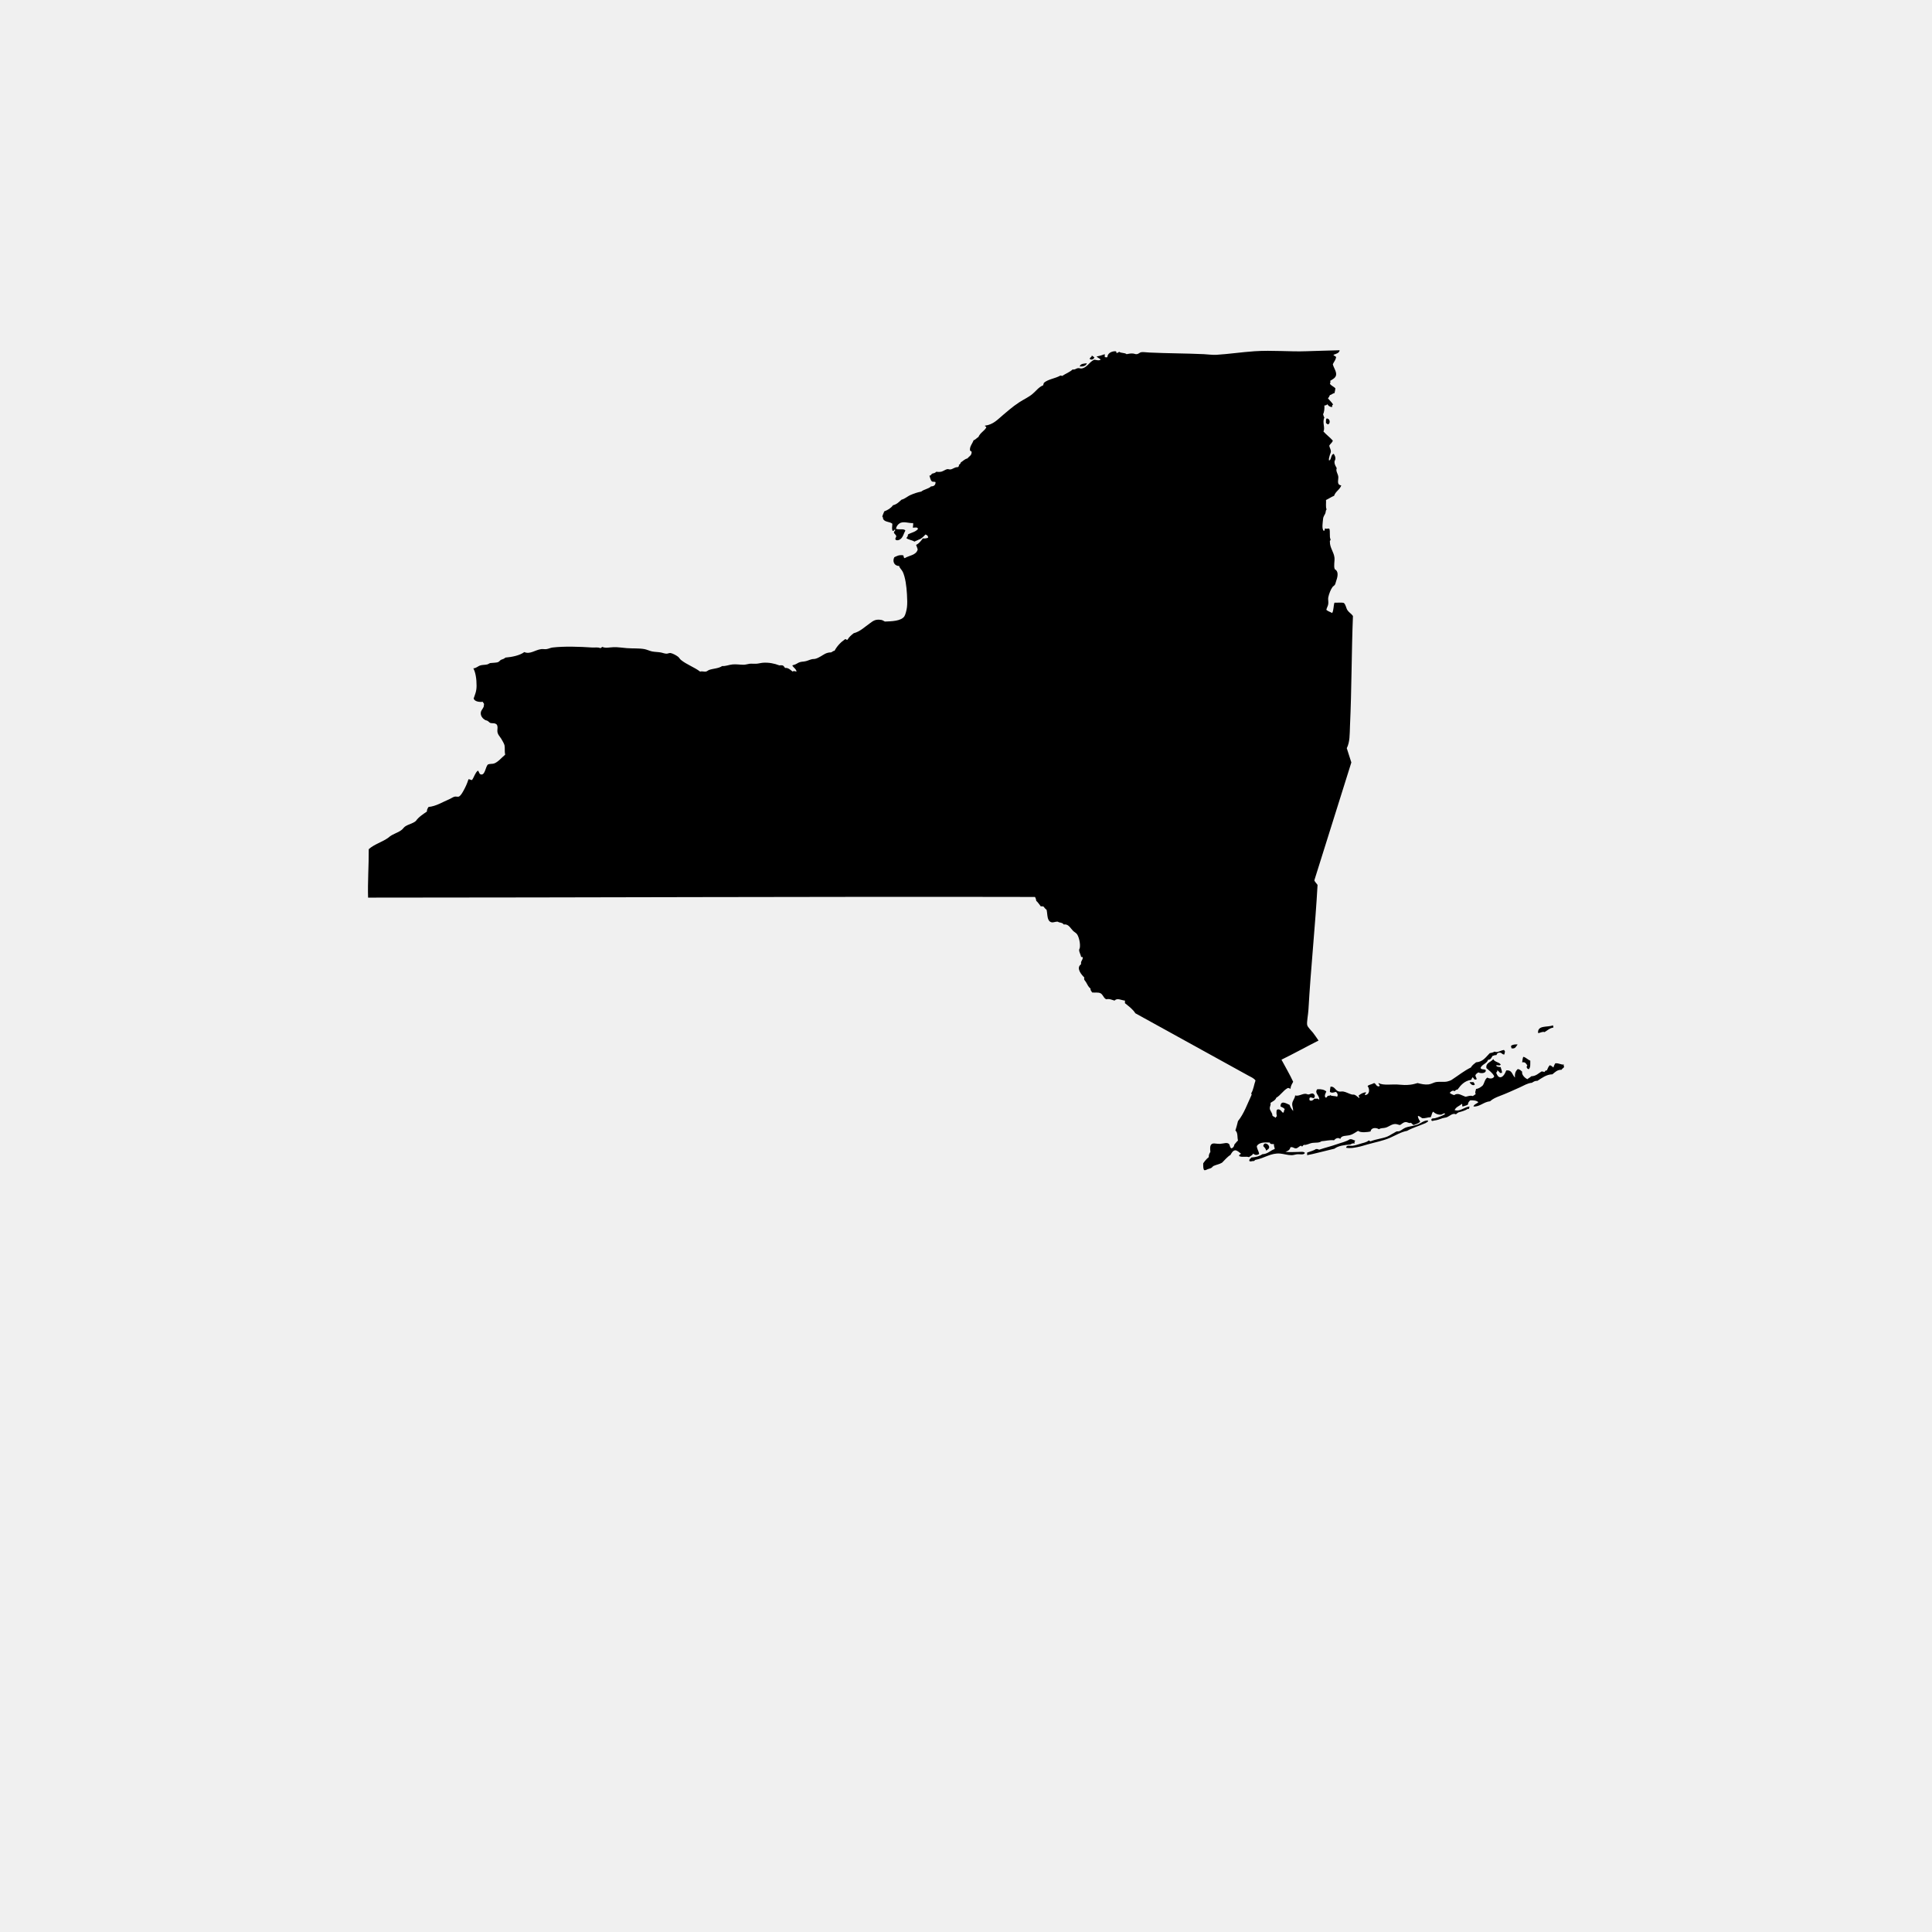
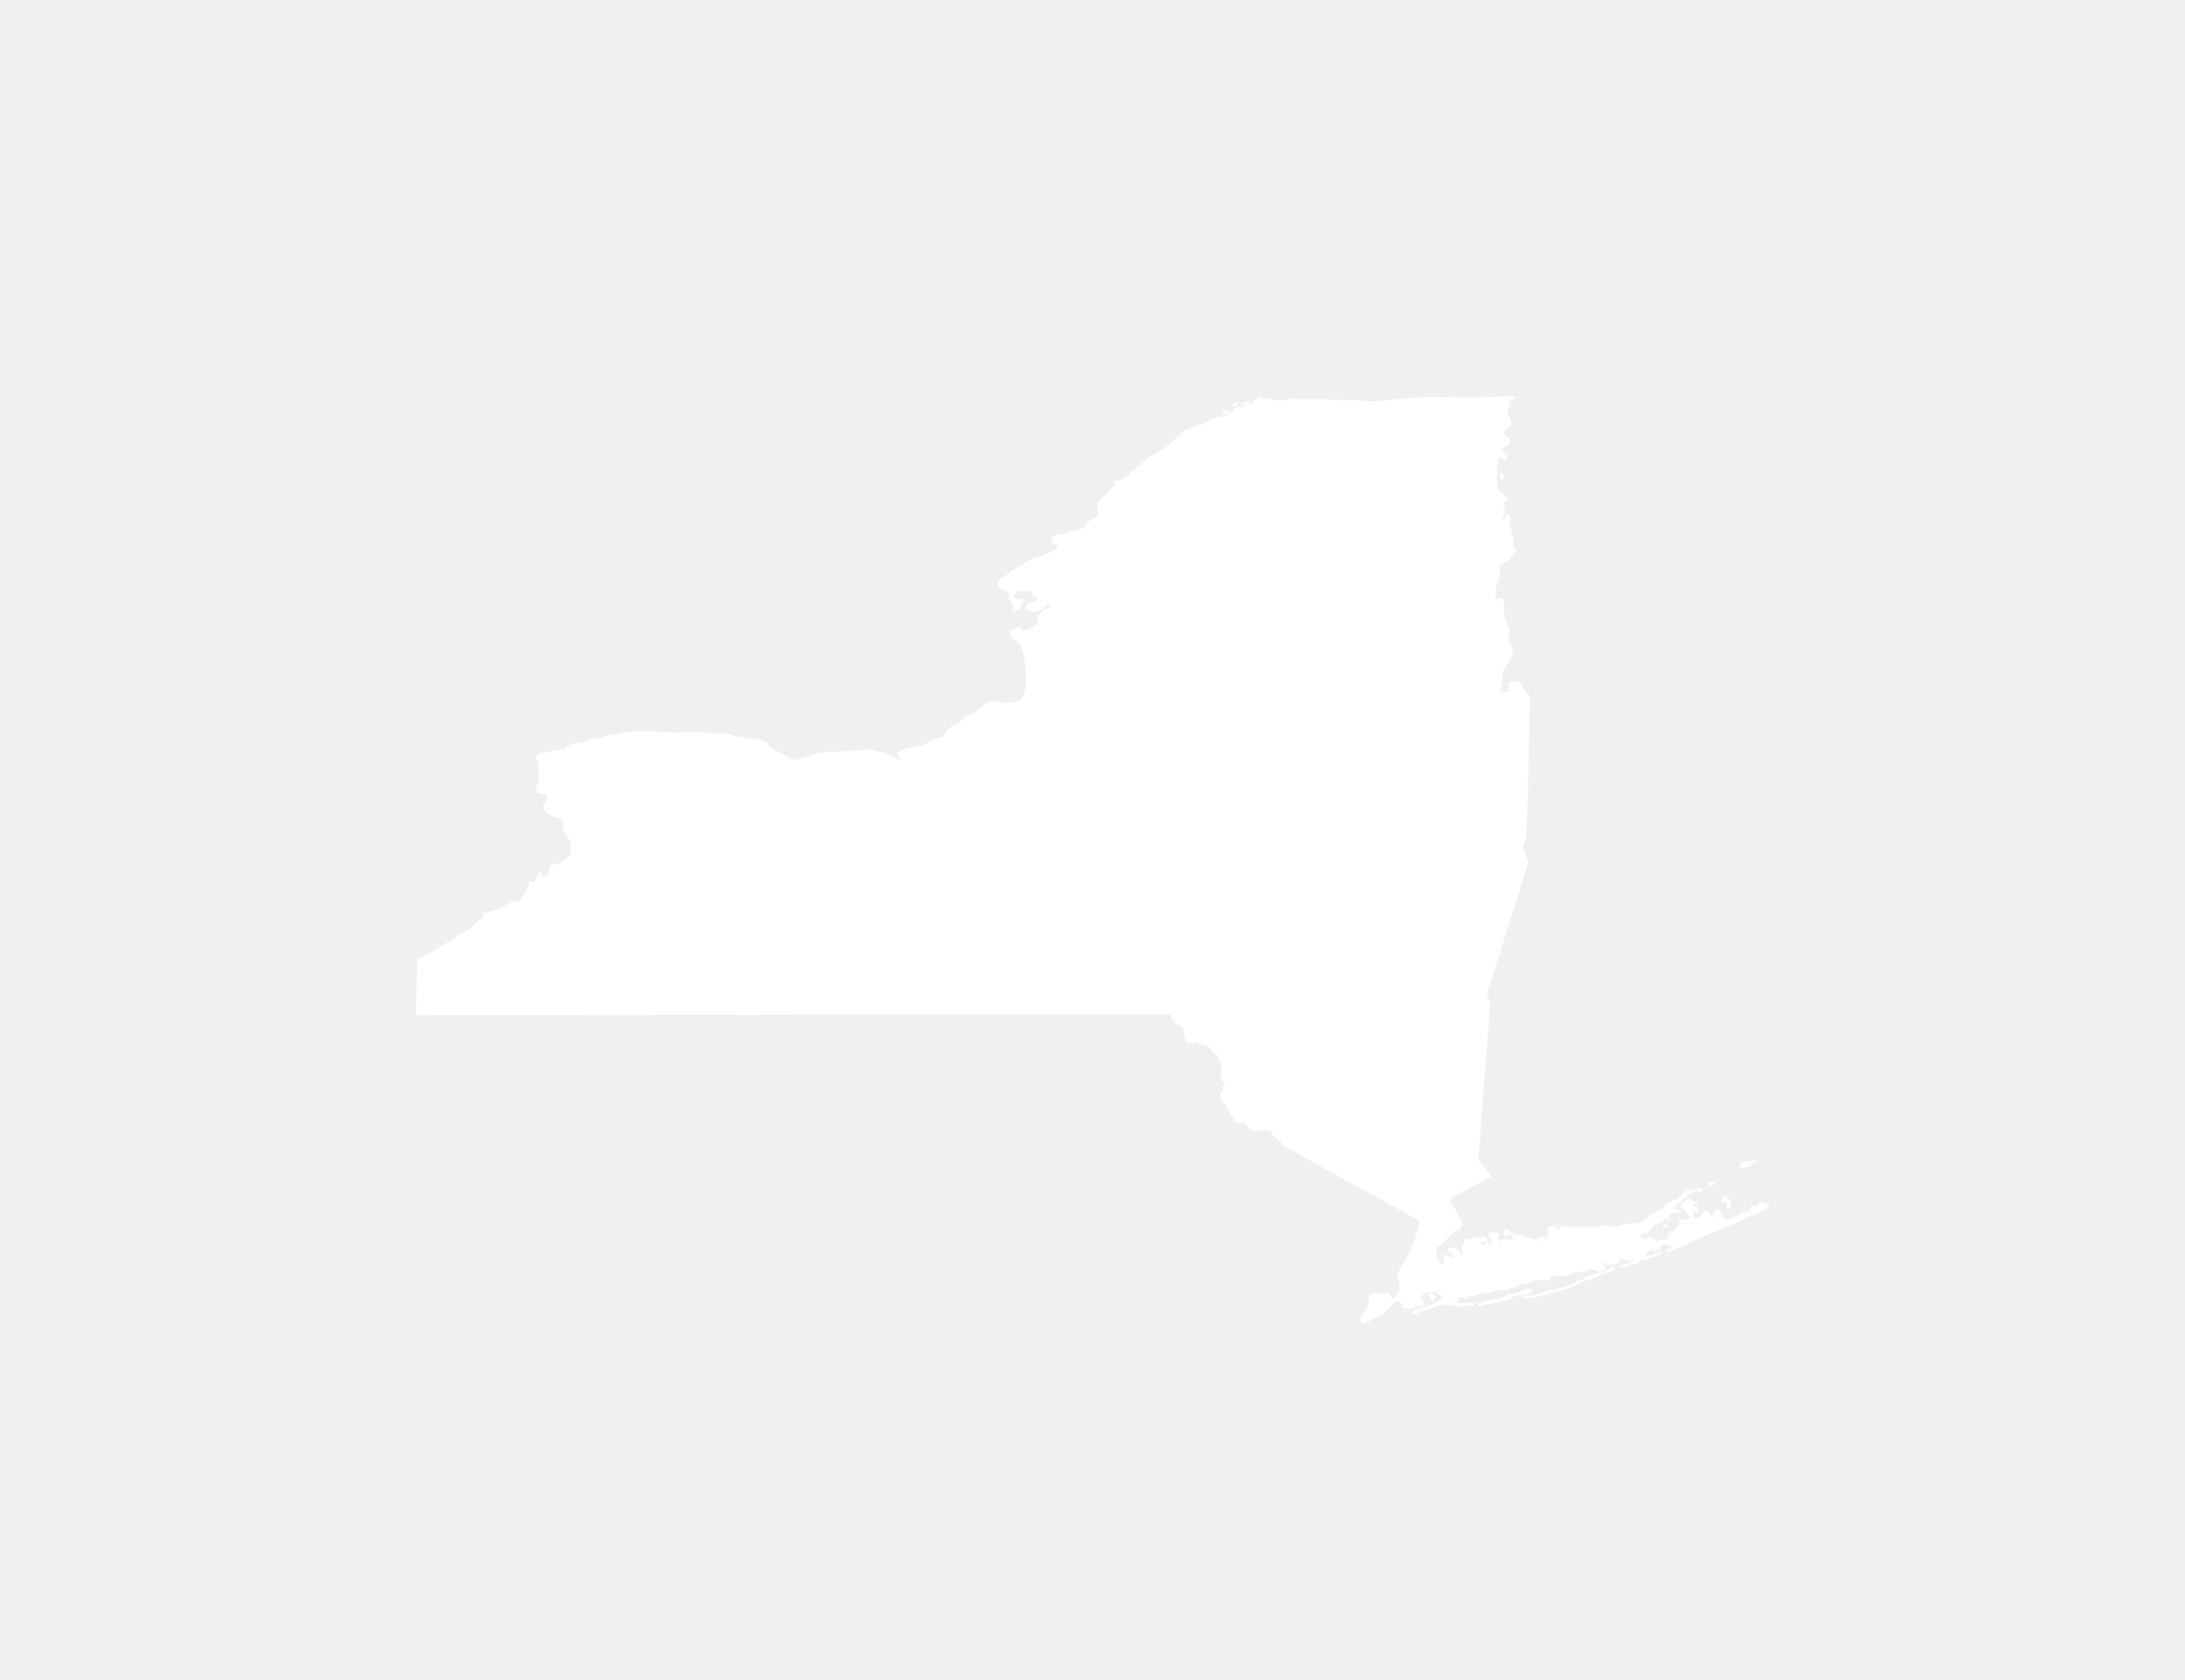
- <svg xmlns="http://www.w3.org/2000/svg" version="1.1" id="Calque_1" x="0px" y="0px" width="432px" height="432px" viewBox="0 0 432 432" enable-background="new 0 0 432 432" xml:space="preserve">
+ <svg xmlns="http://www.w3.org/2000/svg" version="1.1" id="Calque_1" x="0px" y="0px" width="432px" height="332px" viewBox="0 0 432 332" enable-background="new 0 0 432 332" xml:space="preserve" fill="#FFF">
  <path fill-rule="evenodd" clip-rule="evenodd" d="M347.774,237.754c-0.188,0.271-0.318,0.607-0.437,0.944  c-0.242-0.195-0.448-0.432-0.803-0.508c-0.313,0.295-0.46,0.749-0.654,1.162c-0.372-0.053-0.384,0.248-0.584,0.366  c-0.124-0.118-0.384-0.101-0.579-0.147c-0.72,0.419-1.227,1.05-2.318,1.085c-0.241,0.266-0.619,0.407-0.873,0.655  c-0.631-0.301-1.321-1.039-1.168-1.67c-0.283-0.242-0.495-0.566-1.009-0.584c-0.419,0.413-0.696,0.956-0.59,1.894  c-0.632-0.548-0.607-1.77-1.959-1.599c-0.218,0.572-0.685,1.563-1.38,1.528c-0.425-0.029-0.69-0.514-0.867-1.021  c0.082-0.153,0.307-0.172,0.212-0.508c0.366,0.071,0.508,0.496,0.726,0.578c0.13,0.047,0.213-0.112,0.36,0  c0.029-0.543-0.213-0.85-0.283-1.304c-0.39-0.095-0.956-0.018-1.015-0.437c0.478-0.041,0.796,0.183,1.015-0.147  c-0.372-0.596-1.393-0.537-1.67-1.233c-0.496,0.708-1.752,0.814-1.528,2.029c0.626,0.561,1.352,1.027,1.74,1.817  c-0.171,0.584-1.026,0.62-1.527,0.295c-0.607,0.354-0.644,1.286-1.086,1.812c-0.407,0.318-0.796,0.654-1.451,0.726  c-0.07,0.501-0.307,0.696-0.07,1.162c-0.266,0.136-0.425,0.36-0.732,0.437c-0.431-0.212-0.997,0.06-1.521,0.147  c-0.797-0.224-1.723-1.015-2.543-0.359c-0.407-0.106-0.749-0.277-1.021-0.508c0.236-0.301,0.696-0.679,1.092-0.365  c0.188-0.159,0.295-0.39,0.654-0.366c0.737-1.009,1.534-1.953,3.05-2.177c0.142-0.183,0.147-0.483,0.36-0.578  c0.307,0.307,0.313,0.714,0.879,0.431c-0.029-0.354-0.277-0.496-0.289-0.873c0.118-0.318,0.39-0.479,0.655-0.649  c0.501,0.271,1.758,0.277,1.663-0.507c-0.266-0.295-1.079-0.03-1.162-0.514c0.343-0.82,1.41-0.92,1.682-1.817  c0.254,0.054,0.342-0.082,0.501-0.142c0.225-0.183,0.325-0.495,0.508-0.726c0.318,0,0.401-0.229,0.803-0.142  c0.177-0.136,0.177-0.448,0.437-0.513c0.808-0.26,0.819,0.419,1.38,0.359c0.077-0.561,0.295-0.619-0.076-1.015  c-0.714,0.077-1.451,0.69-2.106,0.366c-0.289,0.188-0.679,0.289-1.086,0.359c-0.855,0.844-1.463,1.924-3.056,2.042  c-0.431,0.336-0.879,0.66-1.162,1.156c-1.522,0.743-2.844,1.822-4.289,2.761c-0.212,0.142-0.679,0.295-0.938,0.359  c-0.784,0.195-1.692-0.012-2.613,0.147c-0.46,0.083-0.979,0.431-1.604,0.514c-0.867,0.095-1.628-0.089-2.466-0.301  c-0.49,0.142-1.068,0.307-1.67,0.371c-0.938,0.106-1.628,0.06-2.254,0c-1.787-0.194-3.692,0.254-4.784-0.371  c-0.2,0.2,0.448,0.442,0.136,0.731c-0.726,0.101-0.667-0.596-1.156-0.731c-0.425,0.283-1.092,0.324-1.457,0.66  c0.53,0.685,0.507,1.93-0.584,2.036c-0.048-0.349,0.265-0.325,0.224-0.655c-0.679,0.095-1.174,0.378-1.593,0.72  c-0.2,0.142,0.295,0.425,0.071,0.578c-0.325-0.2-0.626-0.566-1.021-0.72c-0.177-0.07-0.437-0.012-0.654-0.07  c-0.649-0.178-1.28-0.572-1.894-0.661c-0.325-0.041-0.661,0.06-0.938,0c-0.826-0.159-0.92-1.18-1.894-1.085  c-0.071,0.359-0.124,0.743-0.142,1.168c0.407,0.295,0.832,0.153,1.304,0c0.336,0.147,0.613,0.72,0.295,1.085  c-0.407-0.224-1.186-0.082-1.528-0.359c-0.064,0.124-0.224,0.159-0.437,0.142c-0.283,0.035-0.33,0.596-0.654,0.359  c-0.242-0.413,0.035-0.873,0.224-1.31c-0.442-0.401-1.114-0.572-2.035-0.501c-0.708,0.92,0.596,1.339,0.437,2.4  c-0.206-0.501-0.607-0.2-1.085-0.301c-0.142,0.266-0.744,0.708-1.092,0.301c0-0.2-0.029-0.419,0.07-0.507  c0.325-0.225,0.714,0.194,0.938,0.059c0.425-0.396,0.053-0.932-0.289-1.009c-0.277-0.064-0.613,0.195-0.938,0.219  c-0.218,0.006-0.431-0.142-0.66-0.147c-0.773-0.019-1.593,0.619-2.318,0.359c-0.03,0.649-0.597,1.18-0.649,1.817  c-0.064,0.572,0.225,1.067,0.207,1.67c-0.325-0.396-0.626-0.82-0.797-1.369c-0.72-0.301-2.029-1.15-2.029,0.359  c0.336,0.184,0.778,0.289,0.949,0.649c-0.283,0.218-0.082,0.661-0.371,0.731c-0.26,0.053-0.584-1.044-1.381-0.654  c-0.2,0.448-0.088,1.197,0,1.451c-0.159,0.047-0.218,0.218-0.289,0.359c-0.183-0.224-0.561-0.266-0.726-0.507  c0.023-0.614-0.549-1.026-0.584-1.599c-0.023-0.449,0.283-0.756,0.153-1.233c0.483-0.337,1.086-0.549,1.298-1.156  c0.979-0.561,1.499-1.558,2.478-2.118c0.372-0.213,0.508,0.188,0.72,0.076c0.024-0.684,0.354-1.056,0.579-1.527  c-0.791-1.723-1.747-3.28-2.614-4.938c2.814-1.374,5.505-2.873,8.283-4.276c-0.371-0.543-0.749-1.121-1.233-1.753  c-0.336-0.431-1.209-1.227-1.304-1.74c-0.13-0.637,0.219-2.254,0.289-3.486c0.514-9.139,1.546-18.908,2.03-27.817  c-0.213-0.359-0.561-0.602-0.72-1.021c2.755-8.784,5.51-17.586,8.276-26.365c-0.354-1.056-0.672-2.136-1.021-3.191  c0.714-1.428,0.638-2.997,0.72-5.015c0.378-8.165,0.337-16.536,0.661-24.548c-0.324-0.49-0.902-0.791-1.233-1.304  c-0.33-0.514-0.336-1.175-0.796-1.605c-0.561-0.171-1.434-0.023-2.106-0.07c-0.236,0.714-0.159,1.74-0.514,2.318  c-0.419-0.254-0.961-0.378-1.304-0.72c0.112-0.52,0.378-0.85,0.431-1.31c0.071-0.566-0.082-0.985,0-1.451  c0.159-0.814,0.566-1.8,0.944-2.324c0.147-0.207,0.454-0.325,0.578-0.584c0.095-0.166,0.177-0.608,0.301-0.938  c0.336-0.95,0.483-2.06-0.372-2.472c-0.289-0.762,0.03-1.794-0.064-2.614c-0.153-1.262-1.056-2.2-1.021-3.558  c-0.065-0.295,0.218-0.224,0.142-0.513c-0.313-0.572,0-1.788-0.283-2.396c-0.407-0.07-0.696,0.178-0.879-0.07  c-0.207,0.094-0.054,0.578-0.36,0.578c-0.483-0.484-0.218-1.847-0.142-2.69c0.048-0.566,0.366-0.861,0.502-1.228  c0.136-0.348,0.047-0.701,0.295-0.873c-0.283-0.478-0.071-1.64-0.147-2.105c0.631-0.301,1.168-0.679,1.816-0.95  c0.313-0.991,1.269-1.333,1.6-2.318c-1.063-0.124-0.638-1.127-0.655-1.817c-0.018-0.737-0.661-1.381-0.359-2.035  c-0.225-0.437-0.508-0.844-0.508-1.375c-0.006-0.295,0.2-0.448,0.206-0.731c0.036-0.425-0.159-0.749-0.359-1.091  c-0.726,0.082-0.49,1.486-1.08,1.457c-0.047-0.384,0.054-0.679,0.147-1.015c0.065-0.313,0.277-0.696,0.283-0.95  c0.018-0.46-0.253-0.797-0.359-1.304c0.194-0.454,0.654-0.649,0.796-1.156c-0.654-0.737-1.451-1.315-2.105-2.047  c0.466-0.785-0.325-2.036,0.218-3.121c-0.153-0.183-0.2-0.478-0.289-0.72c0.254-0.502,0.324-1.174,0.289-1.965  c0.283-0.023,0.549-0.082,0.649-0.289c0.235,0.348,0.537,0.625,1.091,0.648c-0.029-0.289,0-0.524,0.219-0.572  c-0.324-0.524-0.785-0.914-1.162-1.38c0.177-0.213,0.336-0.448,0.437-0.731c0.407-0.071,0.578-0.396,1.021-0.431  c0.095-0.337,0.159-0.714,0.206-1.086c-0.359-0.39-0.932-0.566-1.227-1.021c0.13-0.242,0.142-0.365,0.07-0.66  c0.549-0.337,1.21-0.638,1.316-1.311c0.111-0.79-0.591-1.669-0.732-2.395c0.225-0.508,0.603-0.897,0.732-1.522  c-0.054-0.354-0.496-0.283-0.591-0.584c0.572-0.23,1.269-0.336,1.387-1.015c-2.531,0.076-4.974,0.124-7.486,0.218  c-3.61,0.136-7.581-0.265-11.546,0c-2.926,0.201-5.729,0.626-8.495,0.797c-0.962,0.059-1.894-0.101-2.838-0.142  c-4.076-0.188-8.13-0.171-12.2-0.366c-0.731-0.035-1.387-0.147-1.823-0.07c-0.342,0.059-0.549,0.39-1.009,0.437  c-0.289,0.023-0.525-0.118-0.802-0.142c-0.508-0.053-0.944,0.041-1.446,0.142c-0.448-0.366-1.256-0.201-1.61-0.514  c-0.254,0.06-0.377,0.242-0.648,0.289c0.029-0.266-0.054-0.419-0.283-0.431c-0.985,0.012-1.734,0.561-1.747,1.31  c-0.235,0.106-0.318,0.024-0.59,0c0-0.218,0-0.436,0-0.654c-0.548,0.219-1.145,0.401-1.811,0.508  c0.212,0.324,0.672,0.395,0.879,0.719c-0.366,0.283-0.956,0.071-1.387,0c-1.133,0.461-1.558,1.735-2.838,1.971  c-0.253,0.048-0.584-0.124-0.861-0.07c-0.4,0.059-0.696,0.437-1.162,0.283c-0.643,0.619-1.581,0.938-2.336,1.457  c-0.159,0-0.207-0.13-0.431-0.071c-1.104,0.638-2.696,0.785-3.634,1.587c-0.118,0.154-0.118,0.413-0.213,0.591  c-1.003,0.389-1.599,1.304-2.401,1.952c-0.784,0.661-2.018,1.239-2.902,1.817c-0.867,0.584-1.522,1.056-2.254,1.676  c-0.442,0.383-0.891,0.737-1.298,1.091c-1.274,1.063-2.266,2.248-4.147,2.473c-0.018,0.253,0.337,0.141,0.295,0.436  c-0.478,0.797-1.386,1.181-1.746,2.101c-0.401,0.207-0.619,0.596-1.091,0.731c-0.248,0.756-0.903,1.363-0.797,2.254  c0.07,0.213,0.431,0.142,0.359,0.502c-0.035,0.66-0.56,0.844-0.949,1.31c-0.613,0.142-0.968,0.578-1.445,0.873  c-0.13,0.183-0.13,0.495-0.437,0.507c0.059,0.349-0.095,0.473-0.289,0.578c-0.667-0.07-1.08,0.479-1.67,0.502  c-0.183,0.018-0.46-0.106-0.655-0.071c-0.448,0.089-0.914,0.508-1.451,0.591c-0.348,0.059-0.643,0.023-1.021,0  c-0.188,0.259-0.572,0.342-0.938,0.43c-0.178,0.172-0.242,0.438-0.59,0.438c0.206,0.472,0.194,0.938,0.59,1.31  c0.218,0.094,0.619,0,0.796,0.142c0,0.66-0.365,0.943-1.015,0.949c-0.549,0.566-1.581,0.644-2.183,1.162  c-0.867,0.16-1.676,0.449-2.318,0.727c-0.855,0.354-1.233,0.855-2.112,1.091c-0.537,0.496-1.044,1.038-1.888,1.233  c-0.46,0.654-1.156,1.067-1.959,1.374c-0.136,0.396-0.336,0.743-0.437,1.163c0.248,0.188,0.101,0.389,0.219,0.59  c0.412,0.684,1.445,0.507,2.029,1.009c0.006,0.578-0.189,1.162,0.076,1.599c0.325,0.105,0.343-0.473,0.572-0.213  c-0.018,0.283-0.336,0.283-0.283,0.649c0.142,0.271,0.413,0.413,0.514,0.726c0,0.301-0.349,0.531-0.147,0.803  c0.26,0.247,0.72,0.117,1.009-0.077c0.643-0.407,0.814-1.356,1.168-1.959c-0.295-0.542-1.634-0.064-2.101-0.437  c0.159-0.572,0.39-0.885,0.791-1.162c0.82-0.566,2.088-0.012,3.05-0.07c0.041,0.4-0.035,0.678-0.07,1.021  c0.578,0.012,1.009-0.207,1.162,0.283c-0.59,0.72-1.487,0.79-2.254,1.238c0.023,0.407-0.183,0.585-0.359,0.797  c0.46,0.413,1.31,0.437,1.811,0.802c0.372-0.212,0.679-0.276,0.95-0.436c0.112-0.071,0.266-0.089,0.359-0.148  c0.49-0.301,0.844-0.672,1.169-1.015c0.295,0.13,0.596,0.271,0.572,0.726c-0.36,0.142-0.768,0.213-1.163,0.142  c-0.431,0.561-0.837,1.145-1.516,1.458c0.147,0.313,0.242,0.672,0.359,1.015c-0.307,1.315-1.917,1.327-2.908,1.958  c-0.342-0.136-0.136-0.501-0.359-0.643c-0.938-0.142-1.41,0.183-1.965,0.431c-0.473,0.944,0,1.959,1.091,1.959  c0.054,0.442,0.566,0.813,0.803,1.31c0.578,1.238,0.832,3.191,0.938,5.009c0.07,1.062,0.094,2.177,0,2.908  c-0.077,0.637-0.337,1.67-0.578,2.029c-0.714,1.074-2.903,1.121-4.36,1.168c-0.313-0.159-0.525-0.318-0.79-0.359  c-1.393-0.242-1.9,0.277-2.62,0.79c-1.127,0.791-2.159,1.829-3.558,2.178c-0.53,0.418-1.056,0.843-1.386,1.457  c-0.301,0.076-0.277-0.153-0.502-0.147c-0.997,0.678-1.811,1.533-2.401,2.613c-0.371,0.012-0.495,0.289-0.796,0.366  c-1.068,0-1.634,0.513-2.254,0.867c-0.39,0.224-0.802,0.46-1.315,0.584c-0.23,0.053-0.472,0.012-0.72,0.076  c-0.566,0.13-1.127,0.454-1.74,0.508c-0.826,0.076-1.044,0.147-1.528,0.431c-0.483,0.295-0.631,0.277-1.091,0.437  c0.241,0.524,0.831,0.72,0.949,1.386c-0.39-0.053-0.596-0.224-0.879,0c-0.448-0.354-0.991-0.902-1.67-0.808  c-0.2-0.178-0.283-0.484-0.578-0.578c-0.354-0.035-0.377-0.035-0.72,0c-1.103-0.425-2.365-0.69-3.711-0.584  c-0.478,0.041-0.955,0.194-1.457,0.218c-0.46,0.029-0.968-0.041-1.451,0c-0.46,0.054-0.902,0.225-1.374,0.225  c-0.832,0-1.67-0.153-2.467-0.071c-0.832,0.077-1.545,0.425-2.324,0.36c-0.784,0.555-1.953,0.536-2.908,0.867  c-0.254,0.095-0.454,0.318-0.731,0.371c-0.425,0.06-0.867-0.13-1.298,0c-1.263-0.973-3.068-1.599-4.295-2.619  c-0.254-0.212-0.396-0.537-0.655-0.72c-0.407-0.313-1.209-0.743-1.67-0.809c-0.307-0.035-0.554,0.143-0.867,0.148  c-0.454,0.006-0.908-0.219-1.38-0.289c-0.608-0.101-1.257-0.089-1.889-0.219c-0.565-0.124-1.085-0.396-1.669-0.514  c-1.233-0.224-2.613-0.117-3.93-0.218c-1.067-0.077-2.059-0.26-3.044-0.213c-0.938,0.036-1.723,0.277-2.472-0.07  c-0.153,0.076-0.242,0.241-0.431,0.283c-0.572-0.266-1.197-0.101-1.817-0.142c-2.896-0.195-6.256-0.301-8.867,0  c-0.48,0.059-0.911,0.307-1.377,0.359c-0.378,0.054-0.773-0.047-1.162,0c-1.393,0.189-2.52,1.239-3.776,0.661  c-1.006,0.761-2.787,1.115-4.209,1.233c-0.136,0.111-0.283,0.2-0.439,0.289c-0.168,0.088-0.422,0.123-0.581,0.218  c-0.239,0.142-0.363,0.396-0.649,0.508c-0.263,0.105-0.593,0.105-0.876,0.142c-0.269,0.041-0.625,0.023-0.87,0.07  c-0.23,0.059-0.437,0.242-0.658,0.301c-0.513,0.124-1.053,0.077-1.519,0.213c-0.611,0.177-1,0.678-1.599,0.654  c0.501,0.944,0.729,2.378,0.723,3.918c0,1.31-0.398,2.041-0.652,2.838c0.204,0.678,1.269,0.837,2.032,0.731  c0.071,0.229,0.26,0.313,0.289,0.501c0.018,0.083-0.091,0.637-0.07,0.584c-0.142,0.425-0.581,0.797-0.652,1.304  c-0.118,0.82,0.52,1.428,0.944,1.67c0.18,0.106,0.396,0.106,0.578,0.218c0.263,0.16,0.398,0.378,0.584,0.443  c0.486,0.159,0.988-0.06,1.451,0.365c0.313,0.472,0.136,0.914,0.145,1.445c0.018,0.768,0.555,1.222,0.873,1.746  c0.213,0.354,0.655,1.109,0.726,1.451c0.127,0.638-0.018,1.322,0.145,2.106c-0.699,0.555-1.602,1.67-2.469,1.959  c-0.416,0.142-0.891,0.035-1.378,0.218c-0.545,0.484-0.61,2.271-1.454,2.254c-0.561-0.018-0.469-0.607-0.799-0.873  c-0.635,0.502-0.832,1.445-1.307,2.101c-0.337,0.035-0.605-0.26-0.803-0.142c-0.336,1.044-0.658,1.723-1.156,2.619  c-0.28,0.489-0.635,1.104-1.023,1.239c-0.254,0.076-0.59-0.06-0.87,0c-0.378,0.064-0.788,0.389-1.233,0.578  c-1.528,0.631-2.899,1.563-4.646,1.734c-0.172,0.289-0.375,0.555-0.363,1.026c-0.899,0.619-1.841,1.209-2.469,2.106  c-0.696,0.596-1.661,0.726-2.401,1.232c-0.283,0.189-0.472,0.52-0.723,0.72c-0.926,0.762-2.089,0.915-2.979,1.746  c-1.348,1.01-3.206,1.487-4.431,2.614c0.021,3.628-0.256,7.351-0.147,10.825c49.441-0.006,99.564-0.254,149.121-0.147  c0.147,0.236,0.248,0.525,0.283,0.873c0.413,0.343,0.685,0.82,1.021,1.233c0.359-0.047,0.354-0.029,0.648,0.07  c0.177,0.289,0.413,0.514,0.655,0.727c0.235,1.191,0.064,2.495,1.091,2.761c0.39,0.106,0.909-0.183,1.381-0.142  c0.082,0.006,0.171,0.118,0.283,0.142c0.602,0.13,0.796,0.142,1.091,0.507c1.01-0.224,1.493,0.844,2.042,1.387  c0.307,0.301,0.637,0.437,0.867,0.726c0.454,0.572,0.838,2.183,0.654,3.127c-0.023,0.136-0.147,0.277-0.142,0.431  c0,0.531,0.343,1.021,0.431,1.522c0.054,0.147,0.442-0.036,0.372,0.224c-0.018,0.59-0.489,0.72-0.372,1.451  c-1.221,0.867,0.124,2.384,0.731,2.979c-0.177,0.495,0.16,0.679,0.36,1.009c0.336,0.602,0.572,1.127,1.021,1.457  c-0.047,0.455,0.236,0.59,0.36,0.873c0.619,0.071,1.298-0.07,1.816,0.148c0.62,0.253,0.773,1.215,1.375,1.374  c0.69-0.177,1.245,0.153,1.817,0.295c0.619-0.667,1.463-0.077,2.33,0c0,0.188,0,0.384,0,0.578c0.832,0.679,1.734,1.31,2.324,2.254  c8.413,4.631,16.938,9.356,25.269,13.94c0.554,0.307,1.221,0.555,1.599,1.092c-0.331,0.926-0.461,2.053-0.938,2.832  c-0.059,0.2,0.106,0.188,0.071,0.365c-0.95,2.029-1.711,4.248-3.051,5.882c-0.183,0.838-0.377,1.41-0.578,2.106  c0.59,0.466,0.396,1.528,0.578,2.248c-0.313,0.247-0.519,0.602-0.802,0.879c-0.06,0.437-0.266,0.743-0.649,0.867  c-0.359-0.118-0.336-0.625-0.507-0.938c-0.502-0.495-1.109-0.136-2.03-0.076c-0.613,0.041-1.298-0.147-1.61-0.071  c-0.749,0.184-0.637,1.045-0.578,1.888c-0.2,0.313-0.383,0.632-0.359,1.163c-0.496,0.371-0.879,0.861-1.239,1.374  c0,0.596-0.035,1.21,0.219,1.528c0.289,0.07,0.548-0.118,0.802-0.219c0.242-0.088,0.59-0.159,0.797-0.289  c0.212-0.124,0.289-0.33,0.513-0.437c0.608-0.283,1.269-0.354,1.889-0.731c0.613-0.59,1.132-1.274,1.882-1.734  c0.229-0.407,0.542-0.979,1.026-1.021c0.466-0.035,0.943,0.478,1.298,0.726c-0.047,0.26-0.496,0.13-0.36,0.578  c0.744,0.33,1.481-0.023,2.178,0.225c0.307-0.277,0.755-0.413,0.943-0.803c0.36,0.396,0.891,0.396,1.315,0.076  c-0.094-0.672-0.466-1.038-0.519-1.746c0.448-0.79,1.587-0.891,2.908-0.796c0.071,0.472,0.631,0.289,0.95,0.365  c-0.106,0.508,0.165,0.655,0.142,1.092c-0.997,0.301-1.499,1.104-2.762,1.156c-0.619,0.448-1.463,0.667-2.466,0.731  c-0.124,0.289-0.531,0.295-0.431,0.791c0.289,0.206,0.626-0.048,1.009,0c0.195-0.042,0.183-0.295,0.437-0.283  c1.899-0.349,3.363-1.569,5.445-1.387c0.85,0.076,1.646,0.365,2.543,0.359c0.454,0,0.867-0.171,1.31-0.212  c0.466-0.041,1.445,0.236,1.67-0.295c-0.277-0.366-0.968-0.213-1.528-0.213c-1.062,0-2.194,0.118-2.826-0.07  c0.572-0.101,1.086-0.495,1.086-0.944c0.483-0.235,0.855,0.236,1.233,0.213c0.431-0.012,0.654-0.413,1.091-0.578  c0.225-0.06,0.142,0.2,0.366,0.142c0.088-0.147,0.206-0.271,0.359-0.354c0.572,0.118,1.222-0.354,1.959-0.442  c0.714-0.082,1.451,0.036,1.971-0.365c0.943-0.054,1.711-0.319,2.825-0.219c0.277-0.384,0.892-0.72,1.375-0.289  c0.248-0.855,1.304-0.631,2.177-0.867c0.797-0.224,1.269-0.667,1.817-0.95c0.531,0.508,2.248,0.266,2.767,0.148  c0.13-0.892,1.222-0.933,1.888-0.508c0.449-0.324,0.974-0.195,1.522-0.36c0.785-0.241,1.339-0.825,2.183-0.802  c0.337,0.012,0.638,0.188,1.015,0.218c0.407-0.218,0.708-0.631,1.233-0.648c0.495-0.029,0.772,0.359,1.168,0.142  c0.254,0.136,0.354,0.419,0.649,0.507c0.524-0.229,1.162-0.336,1.451-0.796c-0.177-0.236-0.555-0.814-0.502-1.239  c0.419,0.065,0.632,0.33,0.933,0.508c0.784,0.07,1.197-0.213,1.899-0.213c0.289-0.442,0.236-0.974,0.578-1.239  c0.354,0.39,1.038,0.727,1.746,0.661c0.36-0.041,0.685-0.507,0.944-0.147c-0.578,0.396-1.457,0.696-2.26,0.938  c-0.277,0.094-0.79-0.071-0.861,0.371c0.118,0.442,0.448,0.165,0.72,0.142c0.72-0.082,1.228-0.313,1.817-0.513  c0.307-0.101,0.666-0.106,0.943-0.213c0.685-0.277,1.28-1.003,2.036-0.654c0.177-0.159,0.354-0.325,0.578-0.431  c0.767-0.207,1.527-0.413,2.105-0.809c0.325,0.266,0.254-0.342,0.366-0.502c-1.191,0.106-2.118,1.21-3.345,0.797  c0.289-0.714,1.085-0.896,1.599-1.387c0.253,0.195-0.054,0.484,0.218,0.59c0.396-0.147,0.855-0.218,1.162-0.442  c0.012-0.472,0.266-0.708,0.514-0.938c0.767-0.023,1.463,0.029,1.817,0.431c-0.354,0.289-1.086,0.555-1.086,0.949  c1.428,0.083,2.248-1.032,3.699-1.168c0.566-0.53,1.351-0.879,2.106-1.162c1.663-0.631,2.99-1.251,4.572-1.959  c0.902-0.4,1.71-0.949,2.689-1.021c0.337-0.212,0.649-0.46,1.233-0.437c0.95-0.602,2.023-1.445,3.339-1.451  c0.566-0.454,1.104-1.056,2.035-1.009c0.184-0.342,0.496-0.372,0.578-0.661c0.042-0.123-0.241-0.359,0-0.507  C348.954,238.096,348.688,237.701,347.774,237.754z" />
  <path fill-rule="evenodd" clip-rule="evenodd" d="M243.681,80.282c0.413,0.277,0.891,0.035,1.021-0.36  c-0.177-0.159-0.377-0.301-0.578-0.431C244.159,79.939,243.646,79.839,243.681,80.282z" />
  <path fill-rule="evenodd" clip-rule="evenodd" d="M241.433,81.951c0.82,0.048,1.393-0.153,1.6-0.72  C242.325,81.297,241.563,81.309,241.433,81.951z" />
  <path fill-rule="evenodd" clip-rule="evenodd" d="M296.489,94.594c0.183,0.077,0.241,0.29,0.507,0.29  c0.549-0.248,0.39-1.357-0.359-1.305C296.447,93.774,296.495,94.205,296.489,94.594z" />
  <path fill-rule="evenodd" clip-rule="evenodd" d="M345.367,230.78c0.637-0.359,1.104-0.891,1.971-1.015  c0.053-0.254-0.106-0.283-0.071-0.513c-1.168,0.524-3.51-0.118-3.351,1.74C344.441,230.981,344.866,230.592,345.367,230.78z" />
  <path fill-rule="evenodd" clip-rule="evenodd" d="M339.349,233.542c-0.637-0.054-1.115,0.053-1.457,0.283  c-0.06,0.277,0.082,0.354,0.07,0.578C338.901,234.598,338.989,233.931,339.349,233.542z" />
  <path fill-rule="evenodd" clip-rule="evenodd" d="M341.886,239.058c0.371-0.501,0.271-1.021,0.289-1.888  c-0.572-0.225-0.903-0.685-1.528-0.867c-0.224,0.283-0.194,0.808-0.289,1.239c0.772-0.143,0.896,0.354,1.168,0.719  C341.161,238.509,341.491,239.11,341.886,239.058z" />
  <path fill-rule="evenodd" clip-rule="evenodd" d="M328.594,241.966c0.171,0.39,0.714,0.903,1.162,0.584  c-0.029-0.265-0.177-0.406-0.283-0.584C329.172,241.966,328.883,241.966,328.594,241.966z" />
  <path fill-rule="evenodd" clip-rule="evenodd" d="M300.996,256.633c0.962,0.2,1.817-0.006,2.537-0.142  c0.79-0.142,1.48-0.384,2.183-0.578c1.711-0.49,3.558-0.82,5.156-1.528c1.274-0.561,2.419-1.28,3.77-1.528  c1.016-0.602,2.626-1.097,3.788-1.593c0.206-0.082,0.39-0.142,0.578-0.289c0.047-0.041,0.52-0.253,0.219-0.437  c-0.897,0-1.546,0.661-2.325,0.944c-0.855,0.307-2.082,0.396-2.761,0.726c-0.483,0.23-0.791,0.549-1.239,0.726  c-0.212,0.083-0.406,0-0.643,0.071c-0.136,0.041-0.354,0.218-0.514,0.289c-0.555,0.271-1.079,0.678-1.604,0.873  c-1.139,0.431-2.407,0.53-3.628,1.015c-0.289,0.07-0.219-0.219-0.508-0.147c-0.413,0.412-1.386,0.549-1.888,0.731  c-0.549,0.194-1.233,0.377-1.74,0.437C301.928,256.249,301.067,255.948,300.996,256.633z" />
  <path fill-rule="evenodd" clip-rule="evenodd" d="M301.792,254.751c-0.785,0.536-1.817,0.726-2.832,1.091  c-1.327,0.472-2.661,0.785-3.994,1.233c-0.194-0.101-0.401-0.177-0.726-0.142c-0.537,0.378-1.31,0.531-1.959,0.79  c0,0.195,0,0.39,0,0.578c2.095-0.418,4.036-0.979,6.101-1.451c0.85-0.643,2.165-0.826,3.552-0.938  c0.348-0.184,0.524-0.33,1.015-0.219c-0.213-0.313-0.041-0.354,0.076-0.66C302.588,254.969,302.412,254.639,301.792,254.751z" />
  <path fill-rule="evenodd" clip-rule="evenodd" d="M283.781,256.633c0.153-0.679-1.156-1.54-1.315-0.36  c0.271,0.289,0.566,0.561,0.66,1.021C283.421,257.028,283.71,256.945,283.781,256.633z" />
</svg>
